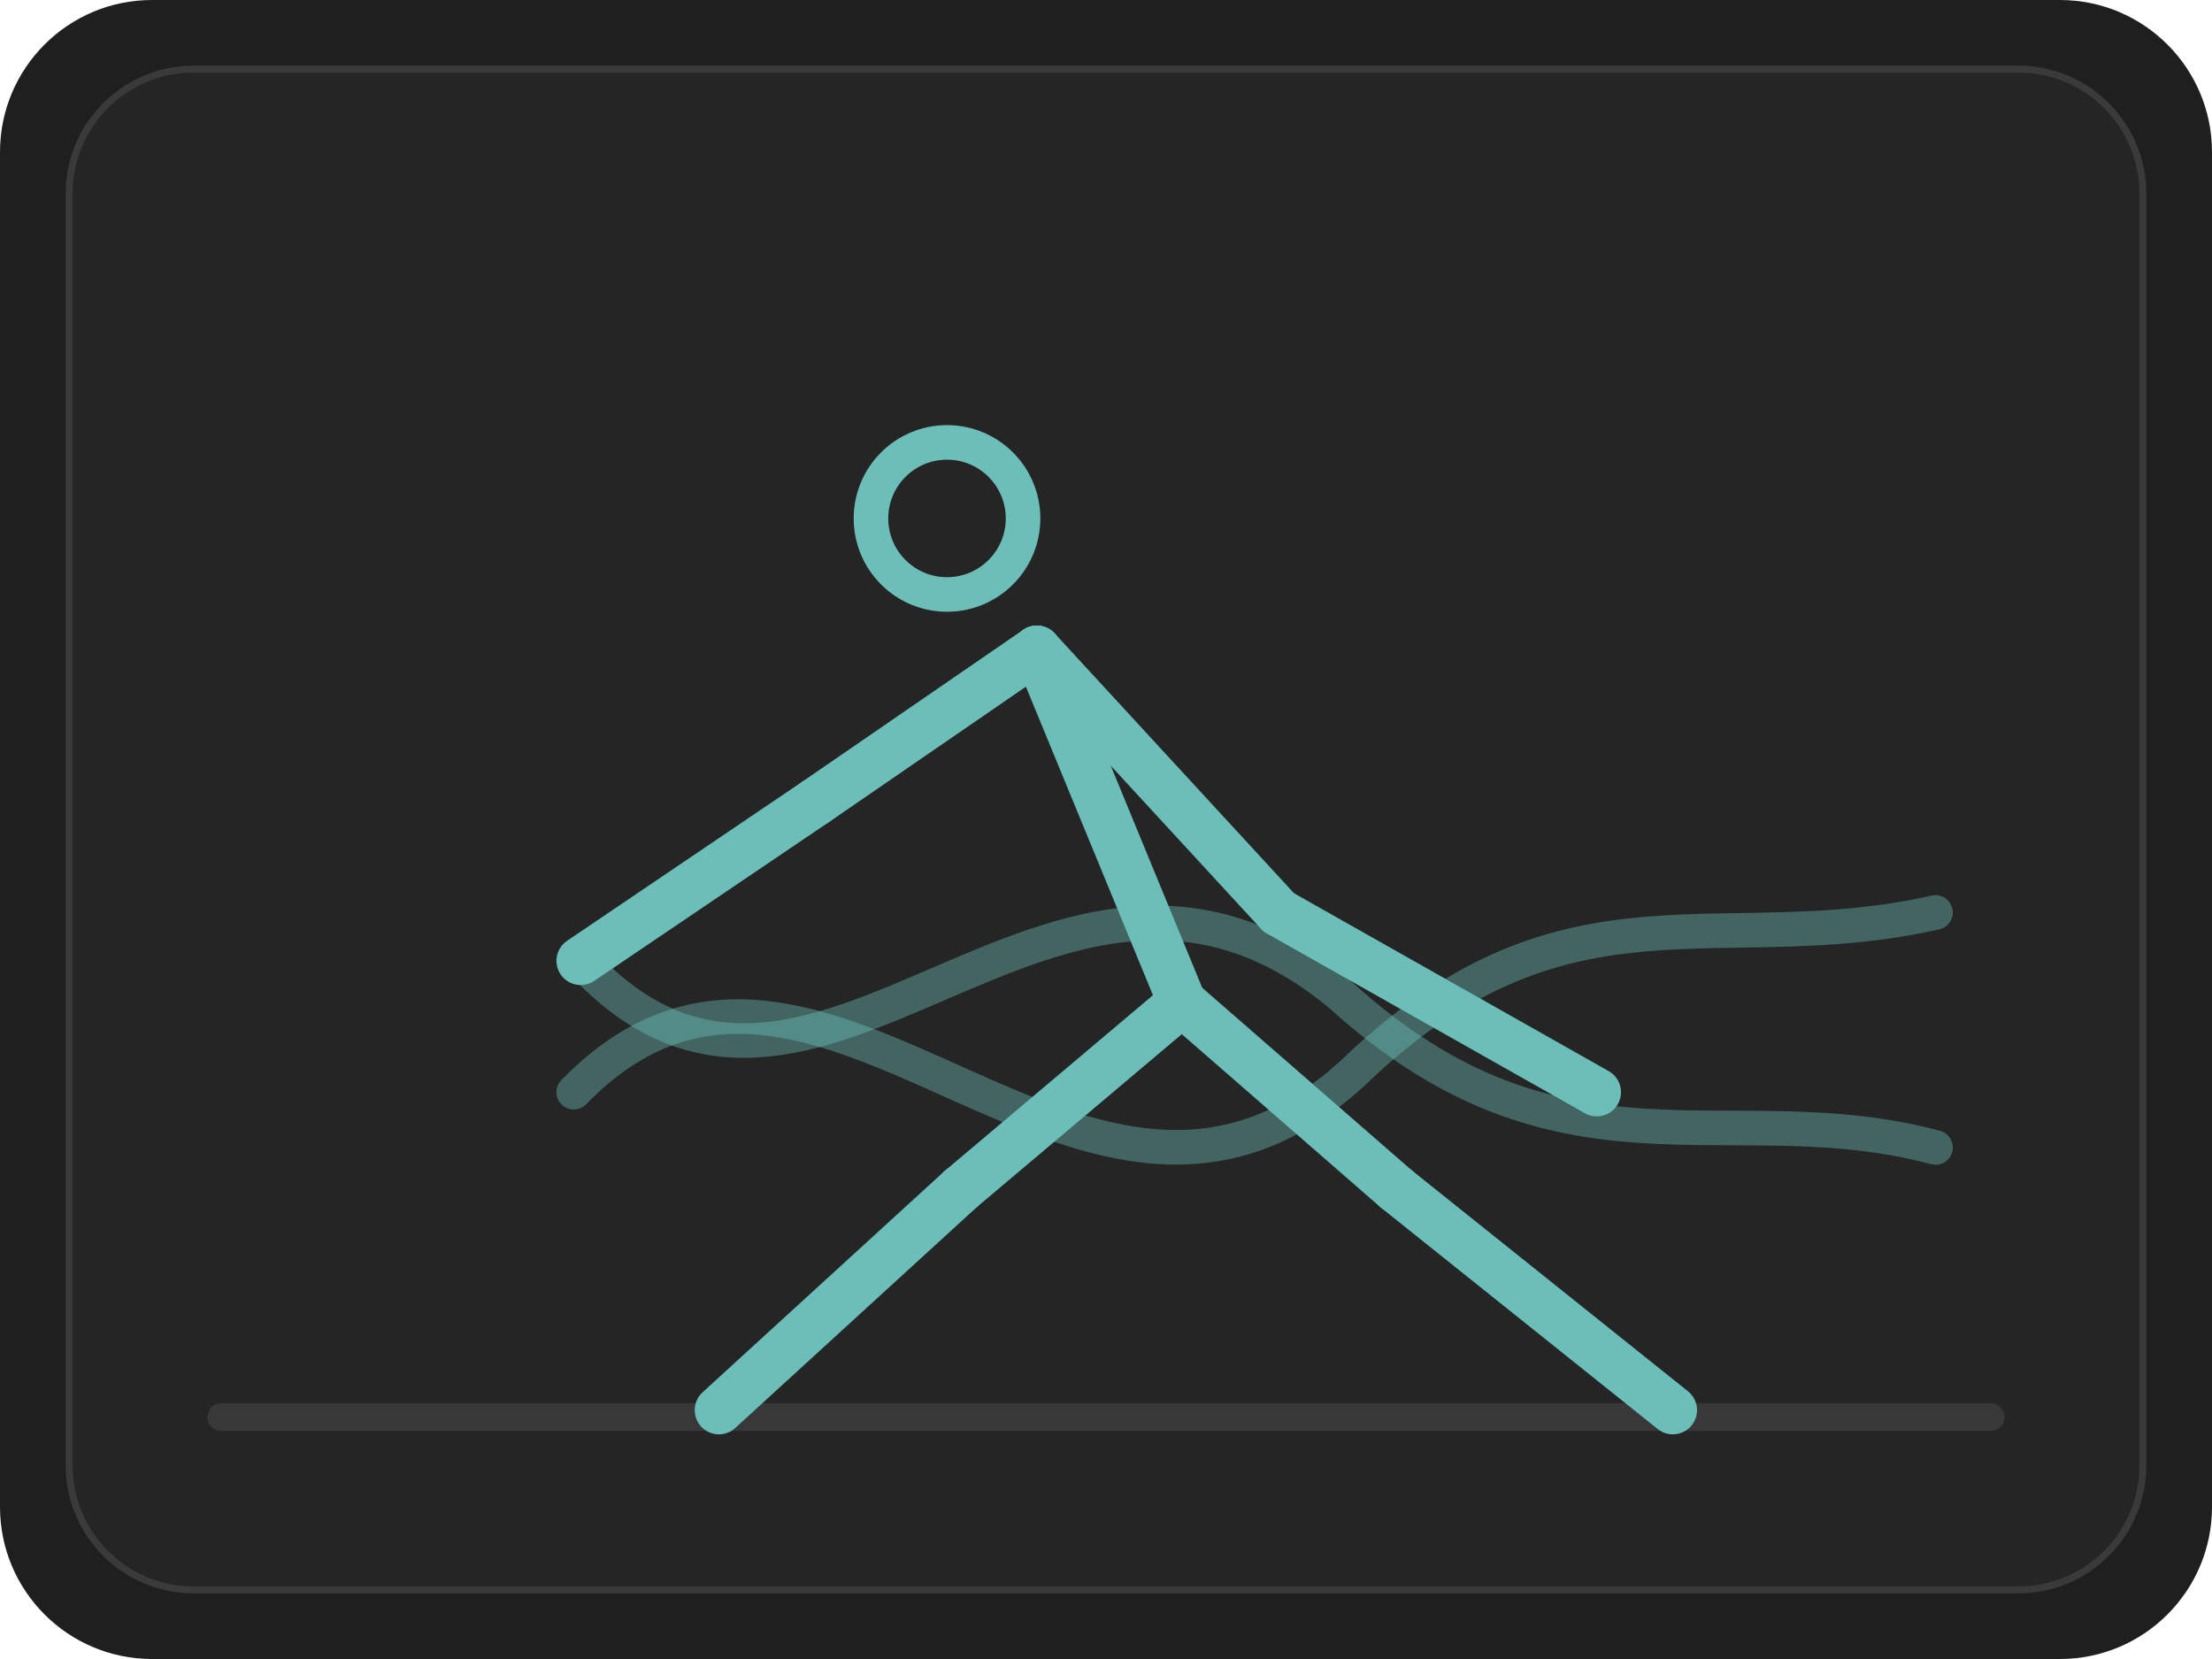
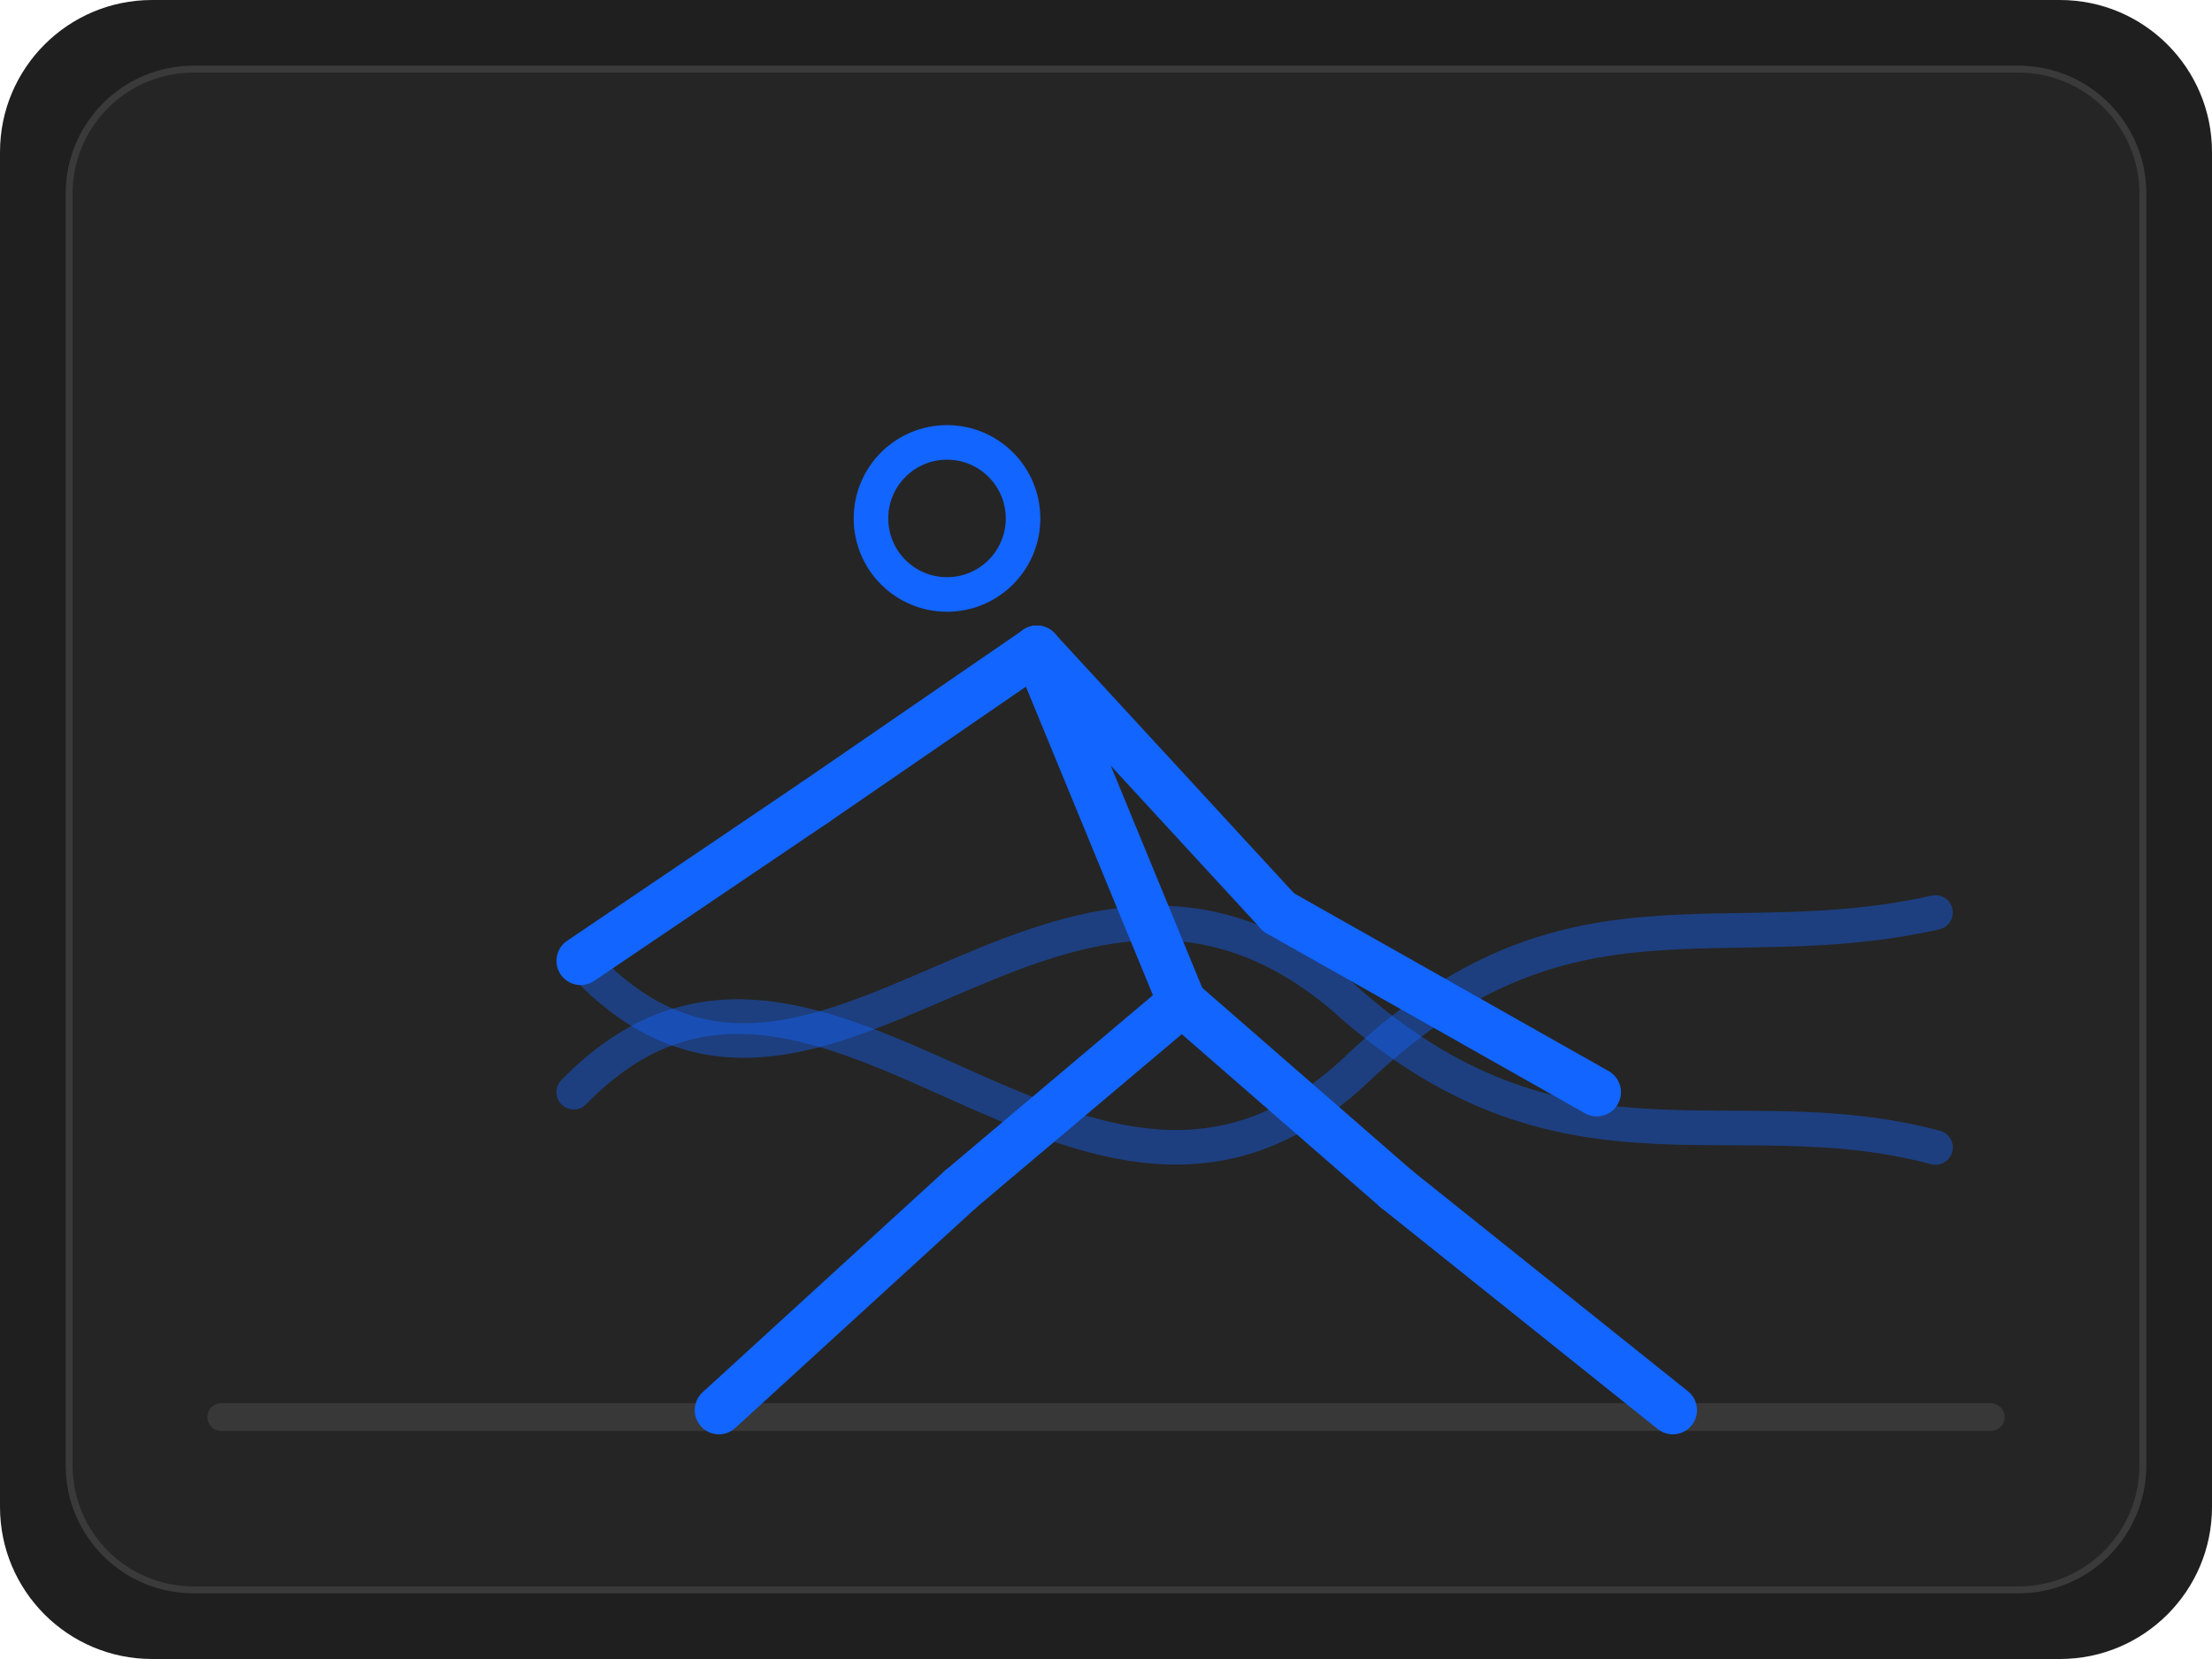
<svg xmlns="http://www.w3.org/2000/svg" width="320" height="240" viewBox="0 0 320 240" fill="none">
  <rect width="320" height="240" rx="22" fill="#1f1f1f" />
  <rect x="10" y="10" width="300" height="220" rx="18" fill="#252525" stroke="#3a3a3a" />
  <line x1="32" y1="205" x2="288" y2="205" stroke="#3a3a3a" stroke-width="4" stroke-linecap="round" opacity="0.9" />
-   <path d="M83 158 C119 121 157 193 197 154 C227 126 249 139 280 132" fill="none" stroke="#6bbfb8" stroke-width="5" stroke-linecap="round" stroke-linejoin="round" opacity="0.42" />
-   <path d="M84 139 C118 176 152 109 194 144 C226 173 250 158 280 166" fill="none" stroke="#6bbfb8" stroke-width="5" stroke-linecap="round" stroke-linejoin="round" opacity="0.42" />
-   <circle cx="137" cy="75" r="11" fill="#252525" stroke="#6bbfb8" stroke-width="5" />
-   <line x1="150" y1="94" x2="171" y2="145" stroke="#6bbfb8" stroke-width="7" stroke-linecap="round" opacity="1" />
-   <line x1="150" y1="94" x2="118" y2="116" stroke="#6bbfb8" stroke-width="7" stroke-linecap="round" opacity="1" />
-   <line x1="118" y1="116" x2="84" y2="139" stroke="#6bbfb8" stroke-width="7" stroke-linecap="round" opacity="1" />
-   <line x1="150" y1="94" x2="185" y2="132" stroke="#6bbfb8" stroke-width="7" stroke-linecap="round" opacity="1" />
-   <line x1="185" y1="132" x2="231" y2="158" stroke="#6bbfb8" stroke-width="7" stroke-linecap="round" opacity="1" />
-   <line x1="171" y1="145" x2="139" y2="172" stroke="#6bbfb8" stroke-width="7" stroke-linecap="round" opacity="1" />
-   <line x1="139" y1="172" x2="104" y2="204" stroke="#6bbfb8" stroke-width="7" stroke-linecap="round" opacity="1" />
-   <line x1="171" y1="145" x2="202" y2="172" stroke="#6bbfb8" stroke-width="7" stroke-linecap="round" opacity="1" />
-   <line x1="202" y1="172" x2="242" y2="204" stroke="#6bbfb8" stroke-width="7" stroke-linecap="round" opacity="1" />
+   <path d="M83 158 C119 121 157 193 197 154 C227 126 249 139 280 132" fill="none" stroke="#1265fe" stroke-width="5" stroke-linecap="round" stroke-linejoin="round" opacity="0.42" />
+   <path d="M84 139 C118 176 152 109 194 144 C226 173 250 158 280 166" fill="none" stroke="#1265fe" stroke-width="5" stroke-linecap="round" stroke-linejoin="round" opacity="0.42" />
+   <circle cx="137" cy="75" r="11" fill="#252525" stroke="#1265fe" stroke-width="5" />
+   <line x1="150" y1="94" x2="171" y2="145" stroke="#1265fe" stroke-width="7" stroke-linecap="round" opacity="1" />
+   <line x1="150" y1="94" x2="118" y2="116" stroke="#1265fe" stroke-width="7" stroke-linecap="round" opacity="1" />
+   <line x1="118" y1="116" x2="84" y2="139" stroke="#1265fe" stroke-width="7" stroke-linecap="round" opacity="1" />
+   <line x1="150" y1="94" x2="185" y2="132" stroke="#1265fe" stroke-width="7" stroke-linecap="round" opacity="1" />
+   <line x1="185" y1="132" x2="231" y2="158" stroke="#1265fe" stroke-width="7" stroke-linecap="round" opacity="1" />
+   <line x1="171" y1="145" x2="139" y2="172" stroke="#1265fe" stroke-width="7" stroke-linecap="round" opacity="1" />
+   <line x1="139" y1="172" x2="104" y2="204" stroke="#1265fe" stroke-width="7" stroke-linecap="round" opacity="1" />
+   <line x1="171" y1="145" x2="202" y2="172" stroke="#1265fe" stroke-width="7" stroke-linecap="round" opacity="1" />
+   <line x1="202" y1="172" x2="242" y2="204" stroke="#1265fe" stroke-width="7" stroke-linecap="round" opacity="1" />
</svg>
